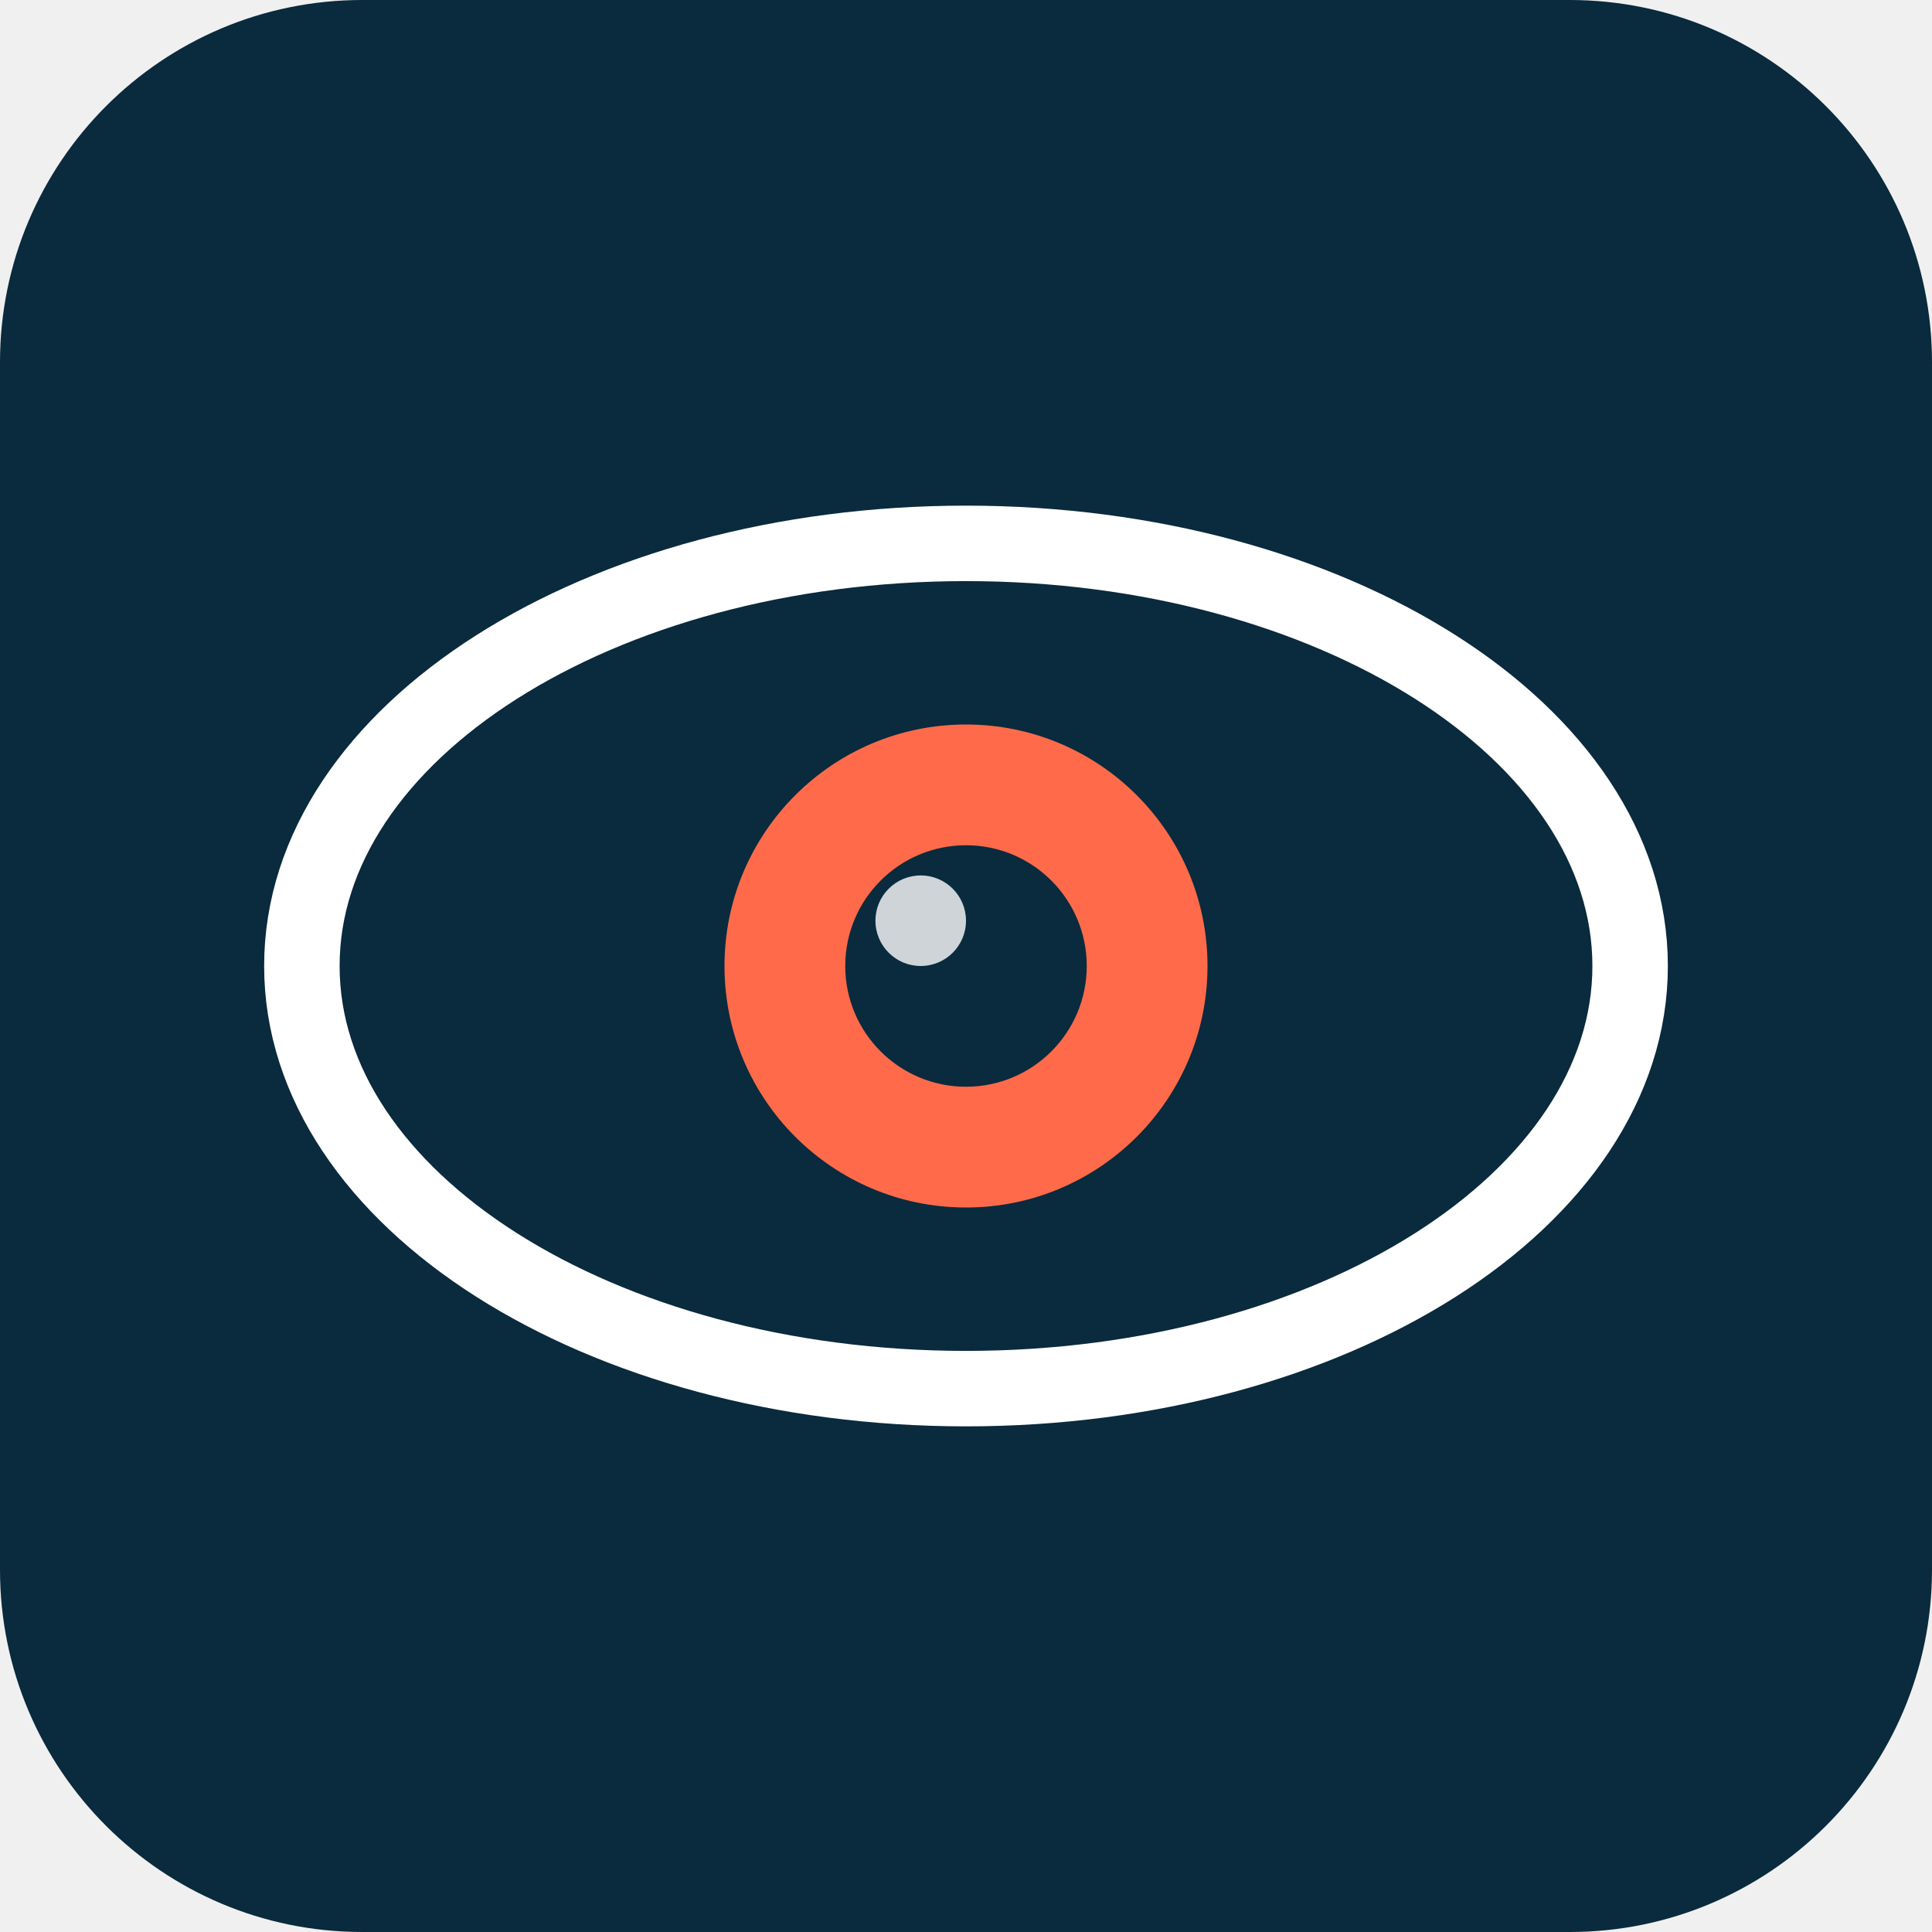
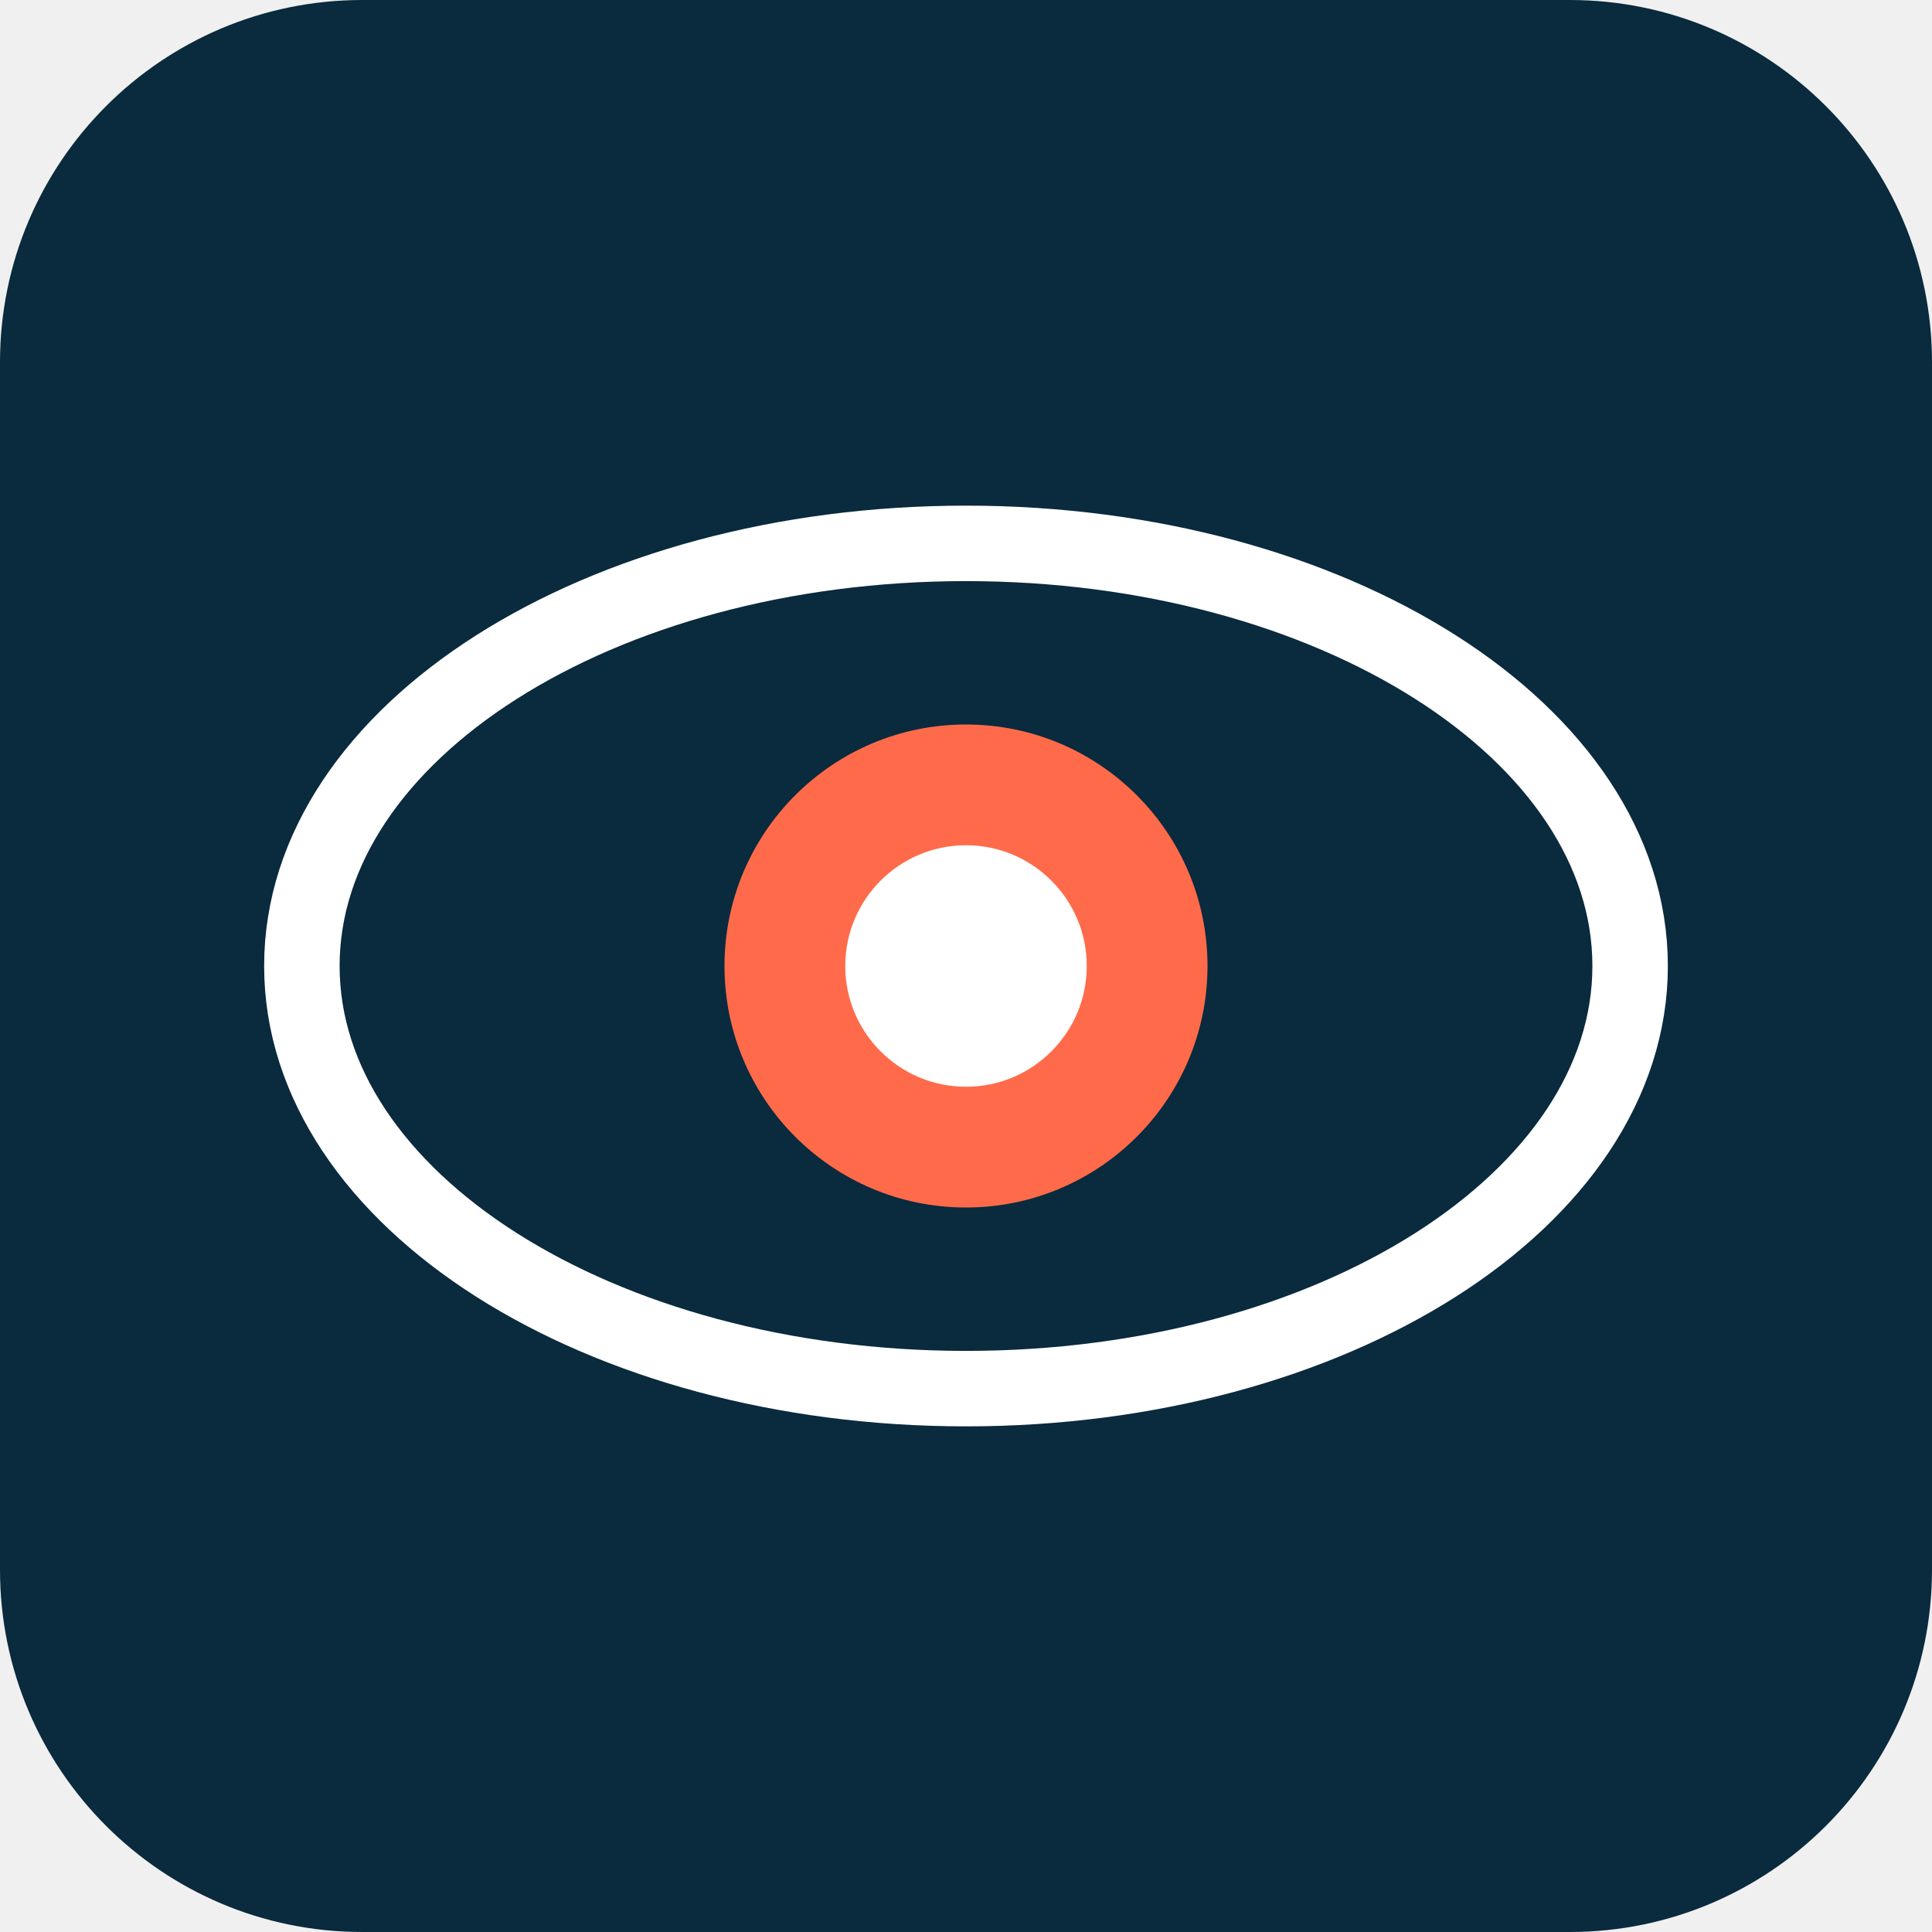
<svg xmlns="http://www.w3.org/2000/svg" viewBox="0 0 64 64">
  <rect width="64" height="64" fill="#0a2a3d" rx="12" />
  <g transform="translate(32, 32)">
    <ellipse cx="0" cy="0" rx="22" ry="14" fill="none" stroke="#ffffff" stroke-width="2.5" />
    <circle cx="0" cy="0" r="8" fill="#ff6b4a" />
-     <circle cx="0" cy="0" r="4" fill="#0a2a3d" />
+     <circle cx="0" cy="0" r="4" fill="#ffffff" />
    <circle cx="-1.5" cy="-1.5" r="1.5" fill="#ffffff" opacity="0.8" />
  </g>
</svg>
